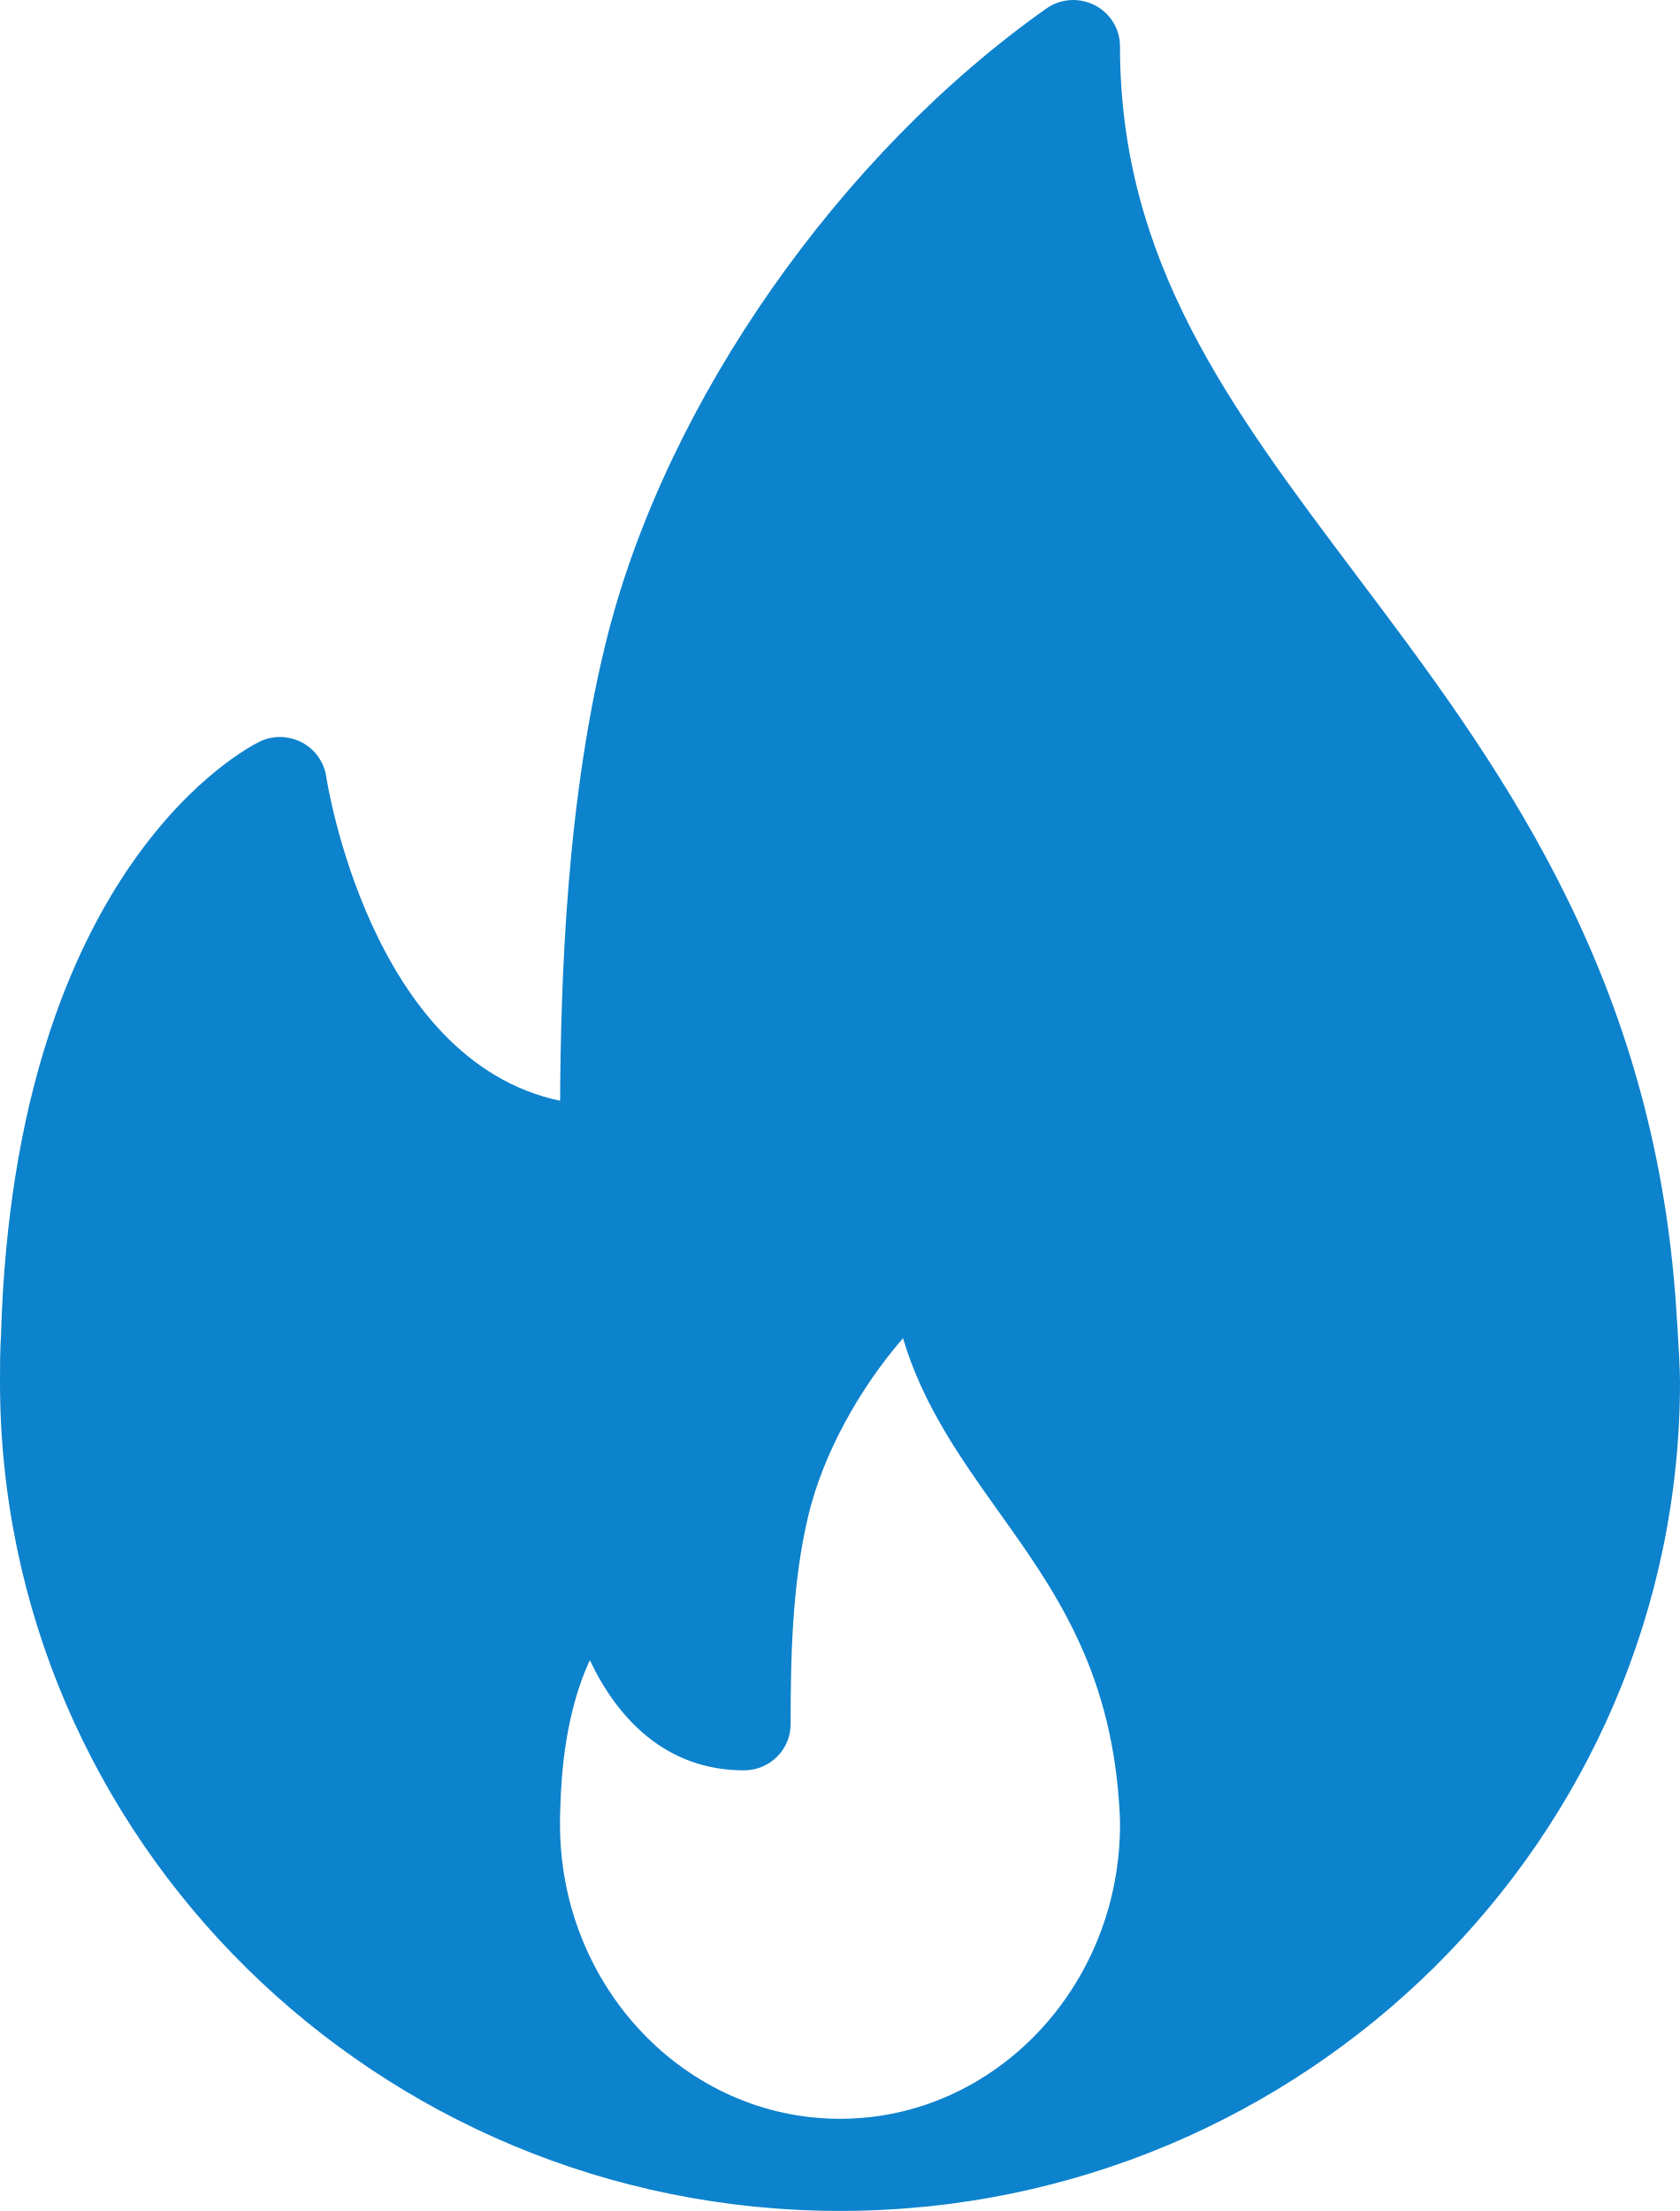
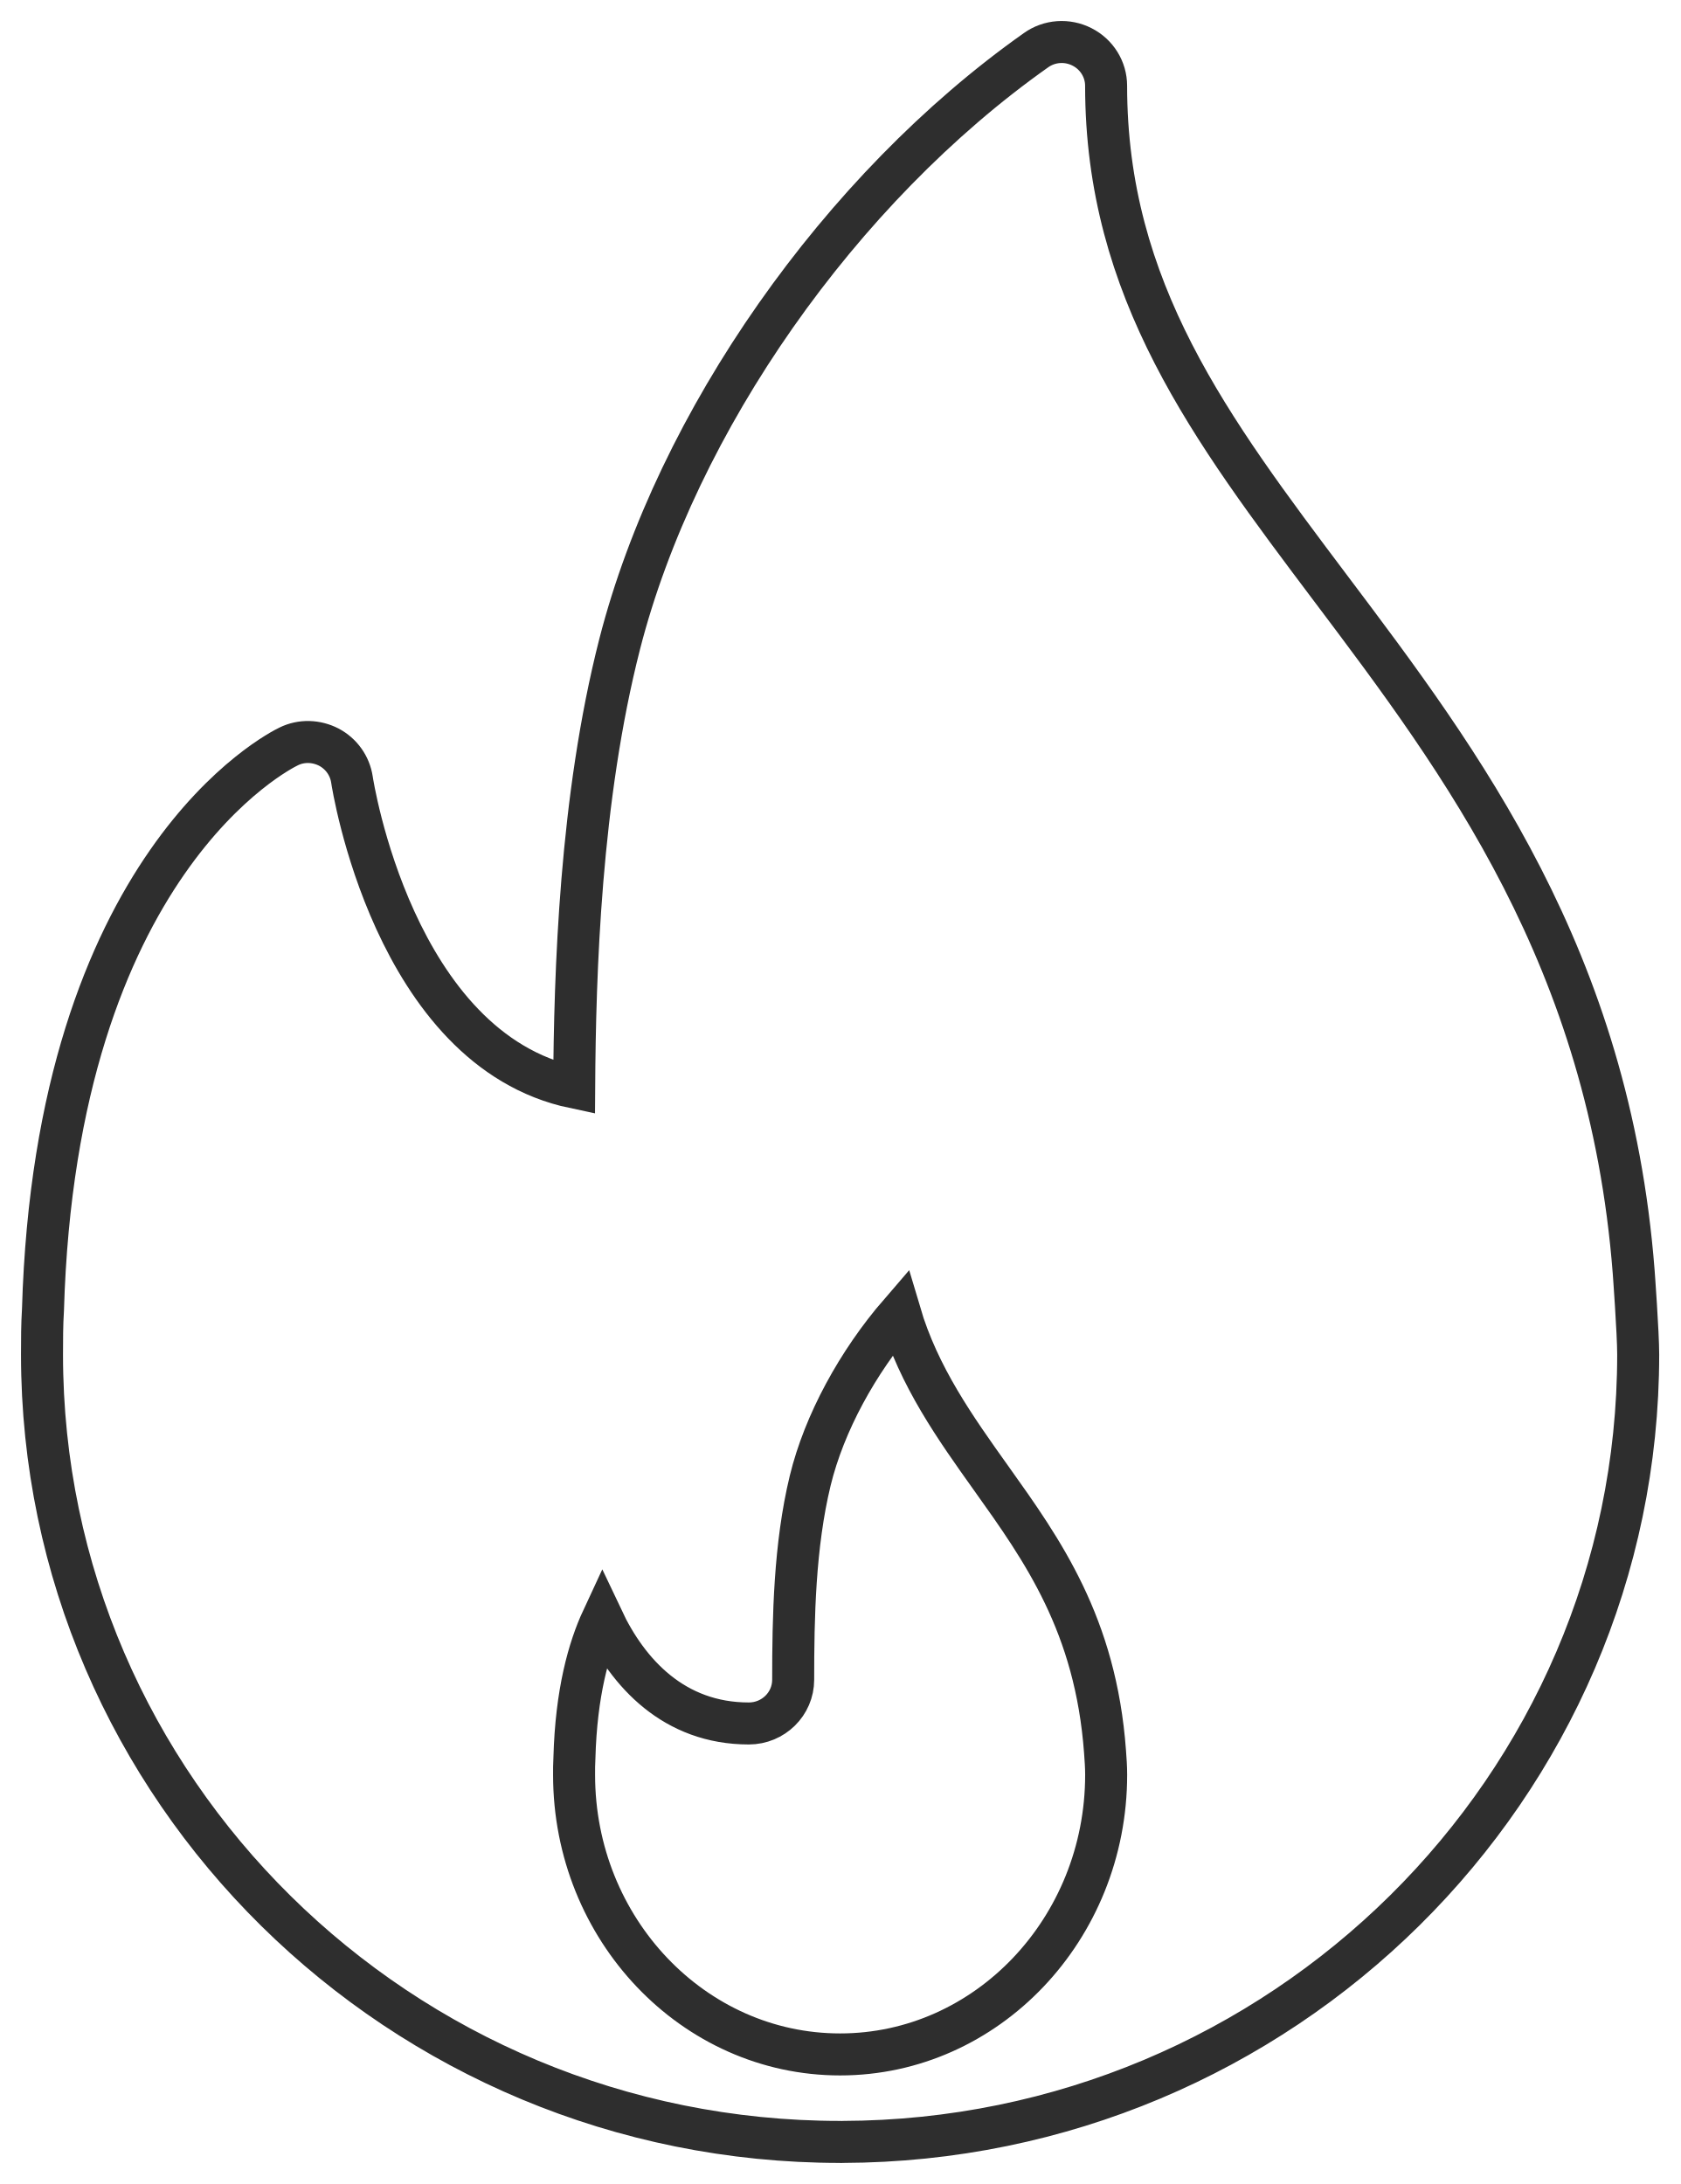
- <svg xmlns="http://www.w3.org/2000/svg" width="38" height="50" viewBox="0 0 38 50" fill="none">
-   <path d="M37.892 29.274C37.311 21.817 33.793 17.144 30.689 13.021C27.816 9.203 25.333 5.907 25.333 1.043C25.333 0.653 25.112 0.296 24.76 0.117C24.408 -0.063 23.984 -0.034 23.663 0.196C19.002 3.488 15.113 9.035 13.754 14.329C12.811 18.014 12.686 22.157 12.669 24.893C8.364 23.986 7.389 17.632 7.379 17.562C7.33 17.233 7.126 16.946 6.829 16.789C6.529 16.635 6.177 16.623 5.873 16.772C5.647 16.88 0.332 19.545 0.023 30.186C0.001 30.54 0 30.895 0 31.25C0 41.587 8.524 49.998 19 49.998C19.014 49.999 19.03 50.001 19.042 49.998C19.046 49.998 19.05 49.998 19.056 49.998C29.506 49.969 38 41.569 38 31.25C38 30.73 37.892 29.274 37.892 29.274ZM19 47.915C15.508 47.915 12.667 44.929 12.667 41.258C12.667 41.133 12.666 41.007 12.675 40.852C12.717 39.304 13.015 38.247 13.342 37.544C13.954 38.842 15.049 40.035 16.827 40.035C17.41 40.035 17.883 39.569 17.883 38.993C17.883 37.511 17.914 35.8 18.288 34.255C18.621 32.886 19.416 31.43 20.425 30.262C20.873 31.778 21.747 33.004 22.601 34.202C23.822 35.914 25.085 37.685 25.307 40.705C25.32 40.884 25.334 41.065 25.334 41.258C25.333 44.929 22.492 47.915 19 47.915Z" fill="#0D82CD" />
+ <svg xmlns="http://www.w3.org/2000/svg" width="40" height="52" viewBox="0 0 40 52" fill="none">
+   <path d="M38.892 30.274C38.311 22.817 34.793 18.144 31.689 14.021C28.816 10.203 26.333 6.907 26.333 2.043C26.333 1.653 26.112 1.296 25.76 1.117C25.408 0.937 24.984 0.966 24.663 1.196C20.002 4.488 16.113 10.035 14.754 15.329C13.811 19.014 13.686 23.157 13.669 25.893C9.364 24.986 8.389 18.632 8.379 18.562C8.33 18.233 8.126 17.946 7.829 17.789C7.529 17.635 7.177 17.623 6.873 17.772C6.647 17.88 1.332 20.545 1.023 31.186C1.001 31.54 1 31.895 1 32.25C1 42.587 9.524 50.998 20 50.998C20.014 50.999 20.03 51.001 20.042 50.998C20.046 50.998 20.05 50.998 20.056 50.998C30.506 50.969 39 42.569 39 32.25C39 31.73 38.892 30.274 38.892 30.274ZM20 48.915C16.508 48.915 13.667 45.929 13.667 42.258C13.667 42.133 13.666 42.007 13.675 41.852C13.717 40.304 14.015 39.247 14.342 38.544C14.954 39.842 16.049 41.035 17.827 41.035C18.41 41.035 18.883 40.569 18.883 39.993C18.883 38.511 18.914 36.8 19.288 35.255C19.621 33.886 20.416 32.43 21.425 31.262C21.873 32.778 22.747 34.004 23.601 35.202C24.822 36.914 26.085 38.685 26.307 41.705C26.32 41.884 26.334 42.065 26.334 42.258C26.333 45.929 23.492 48.915 20 48.915Z" stroke="#2E2E2E" />
</svg>
